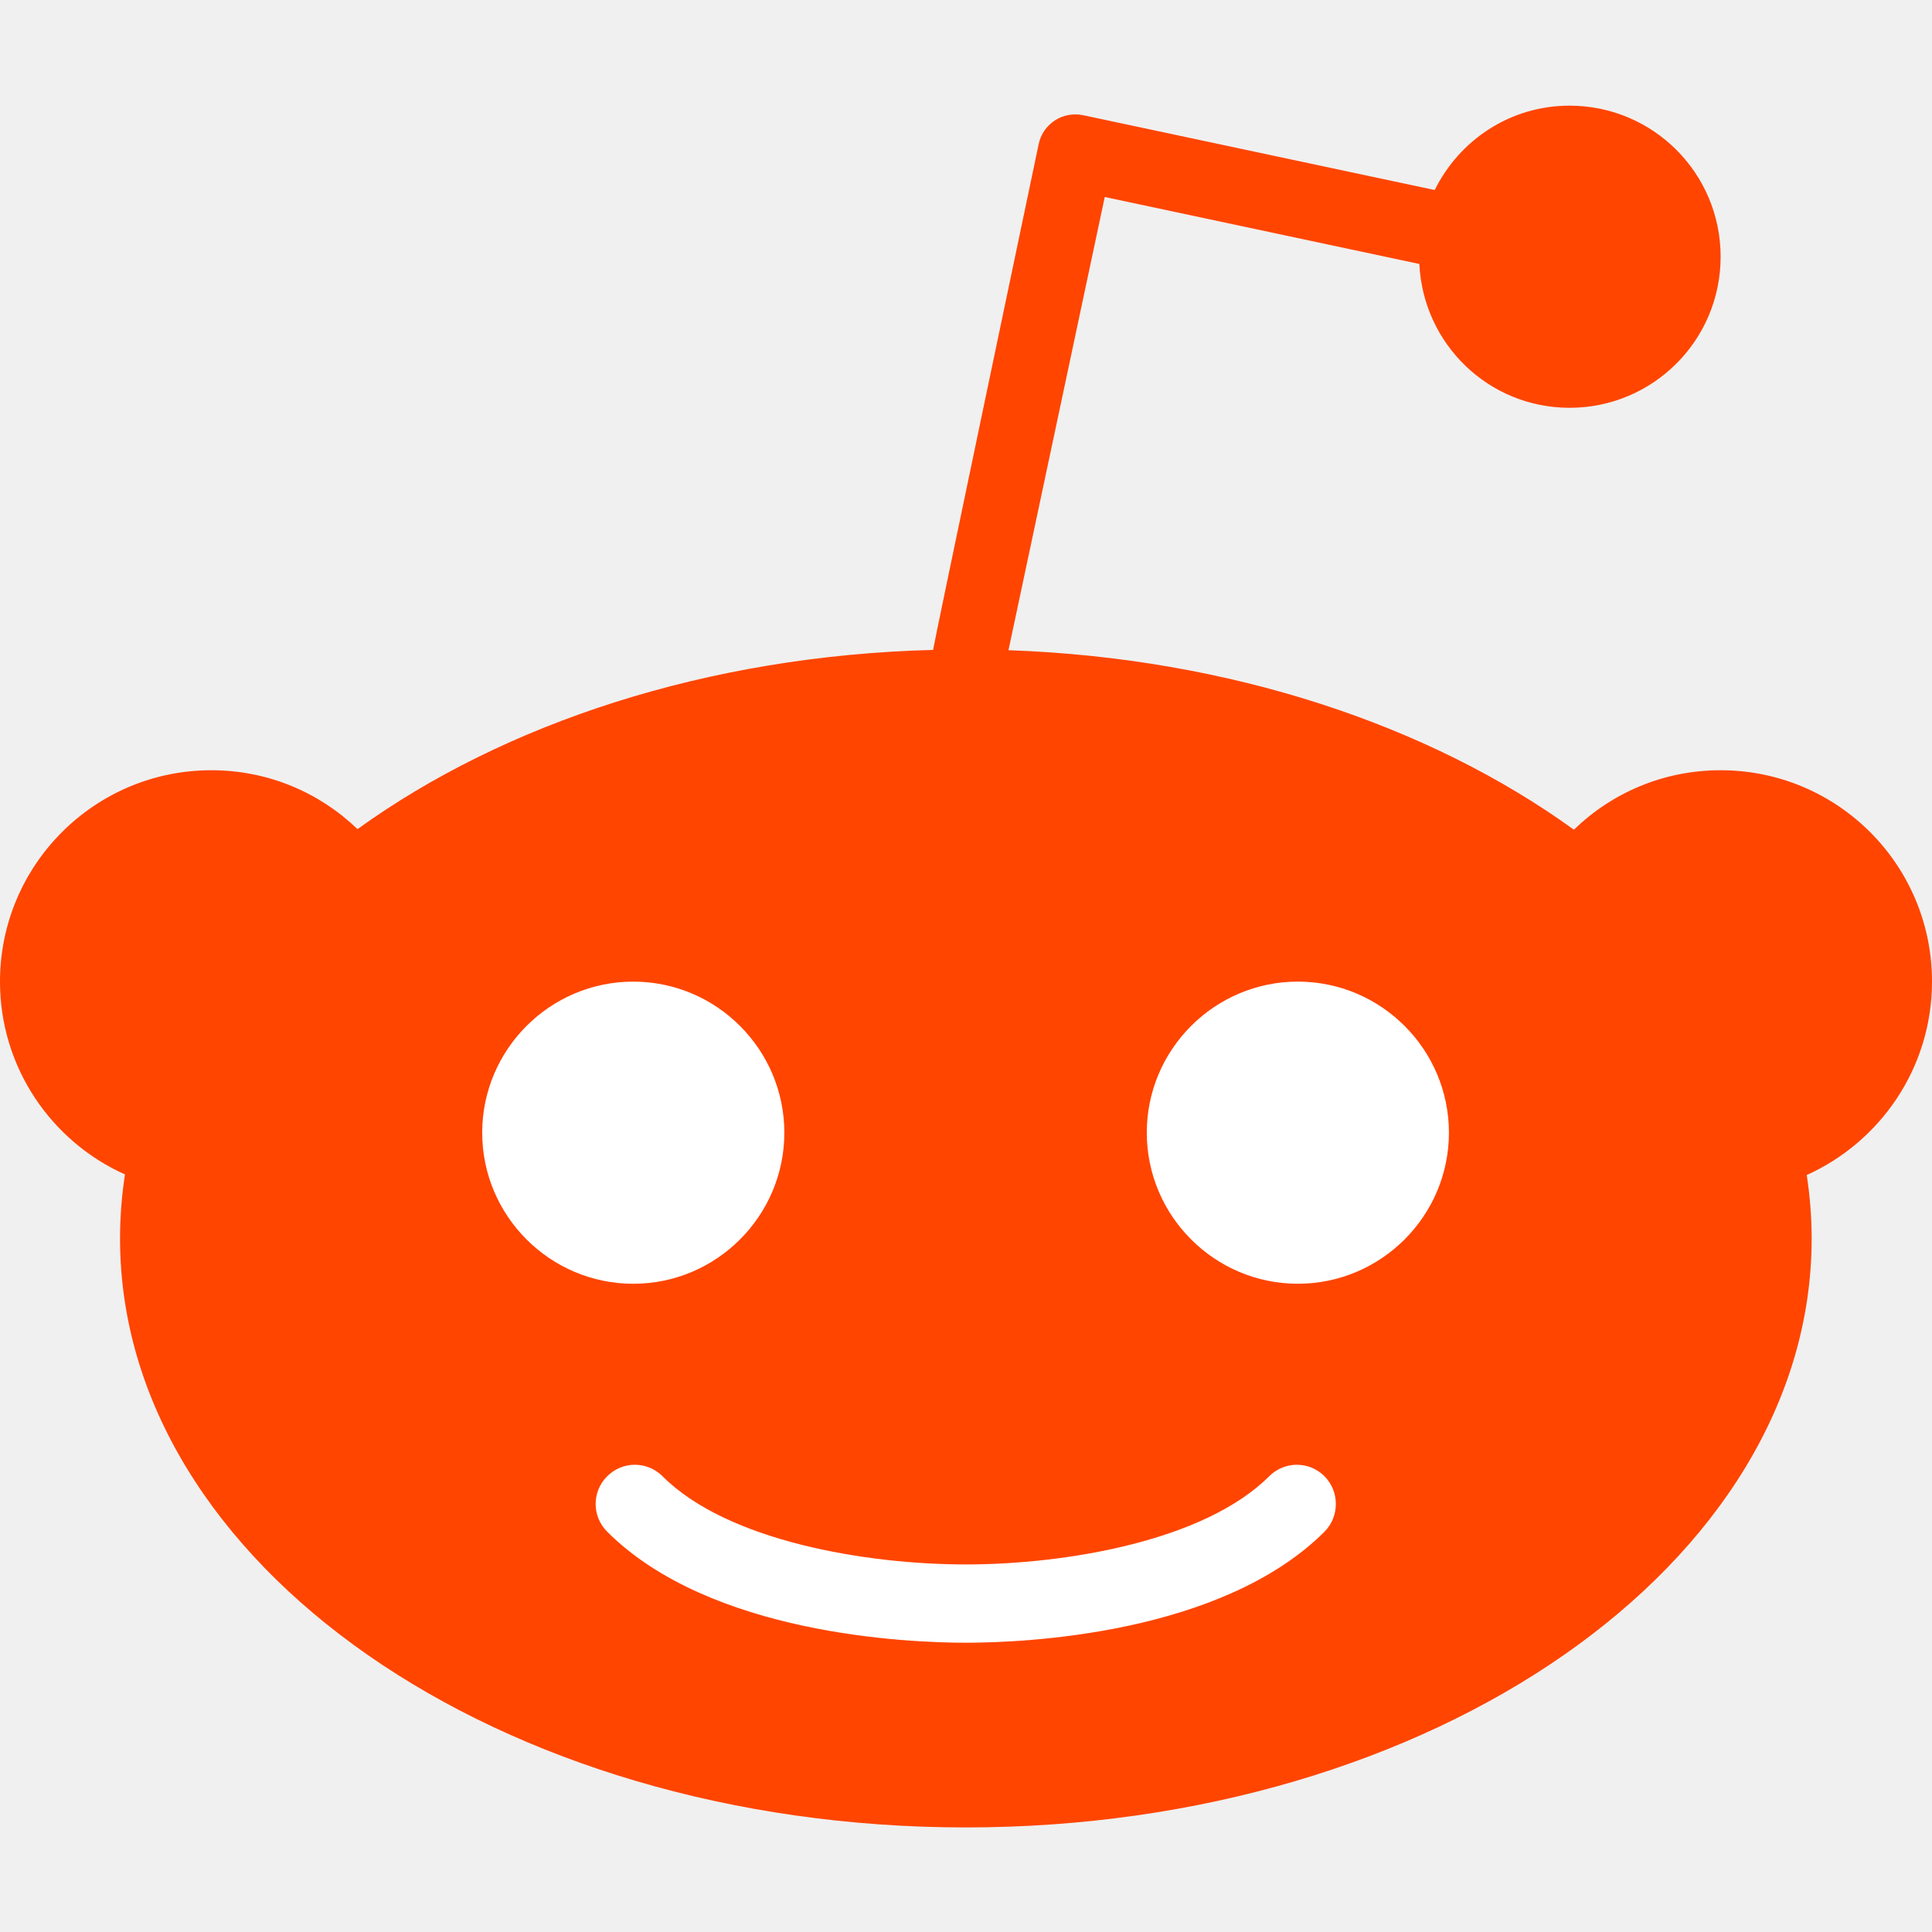
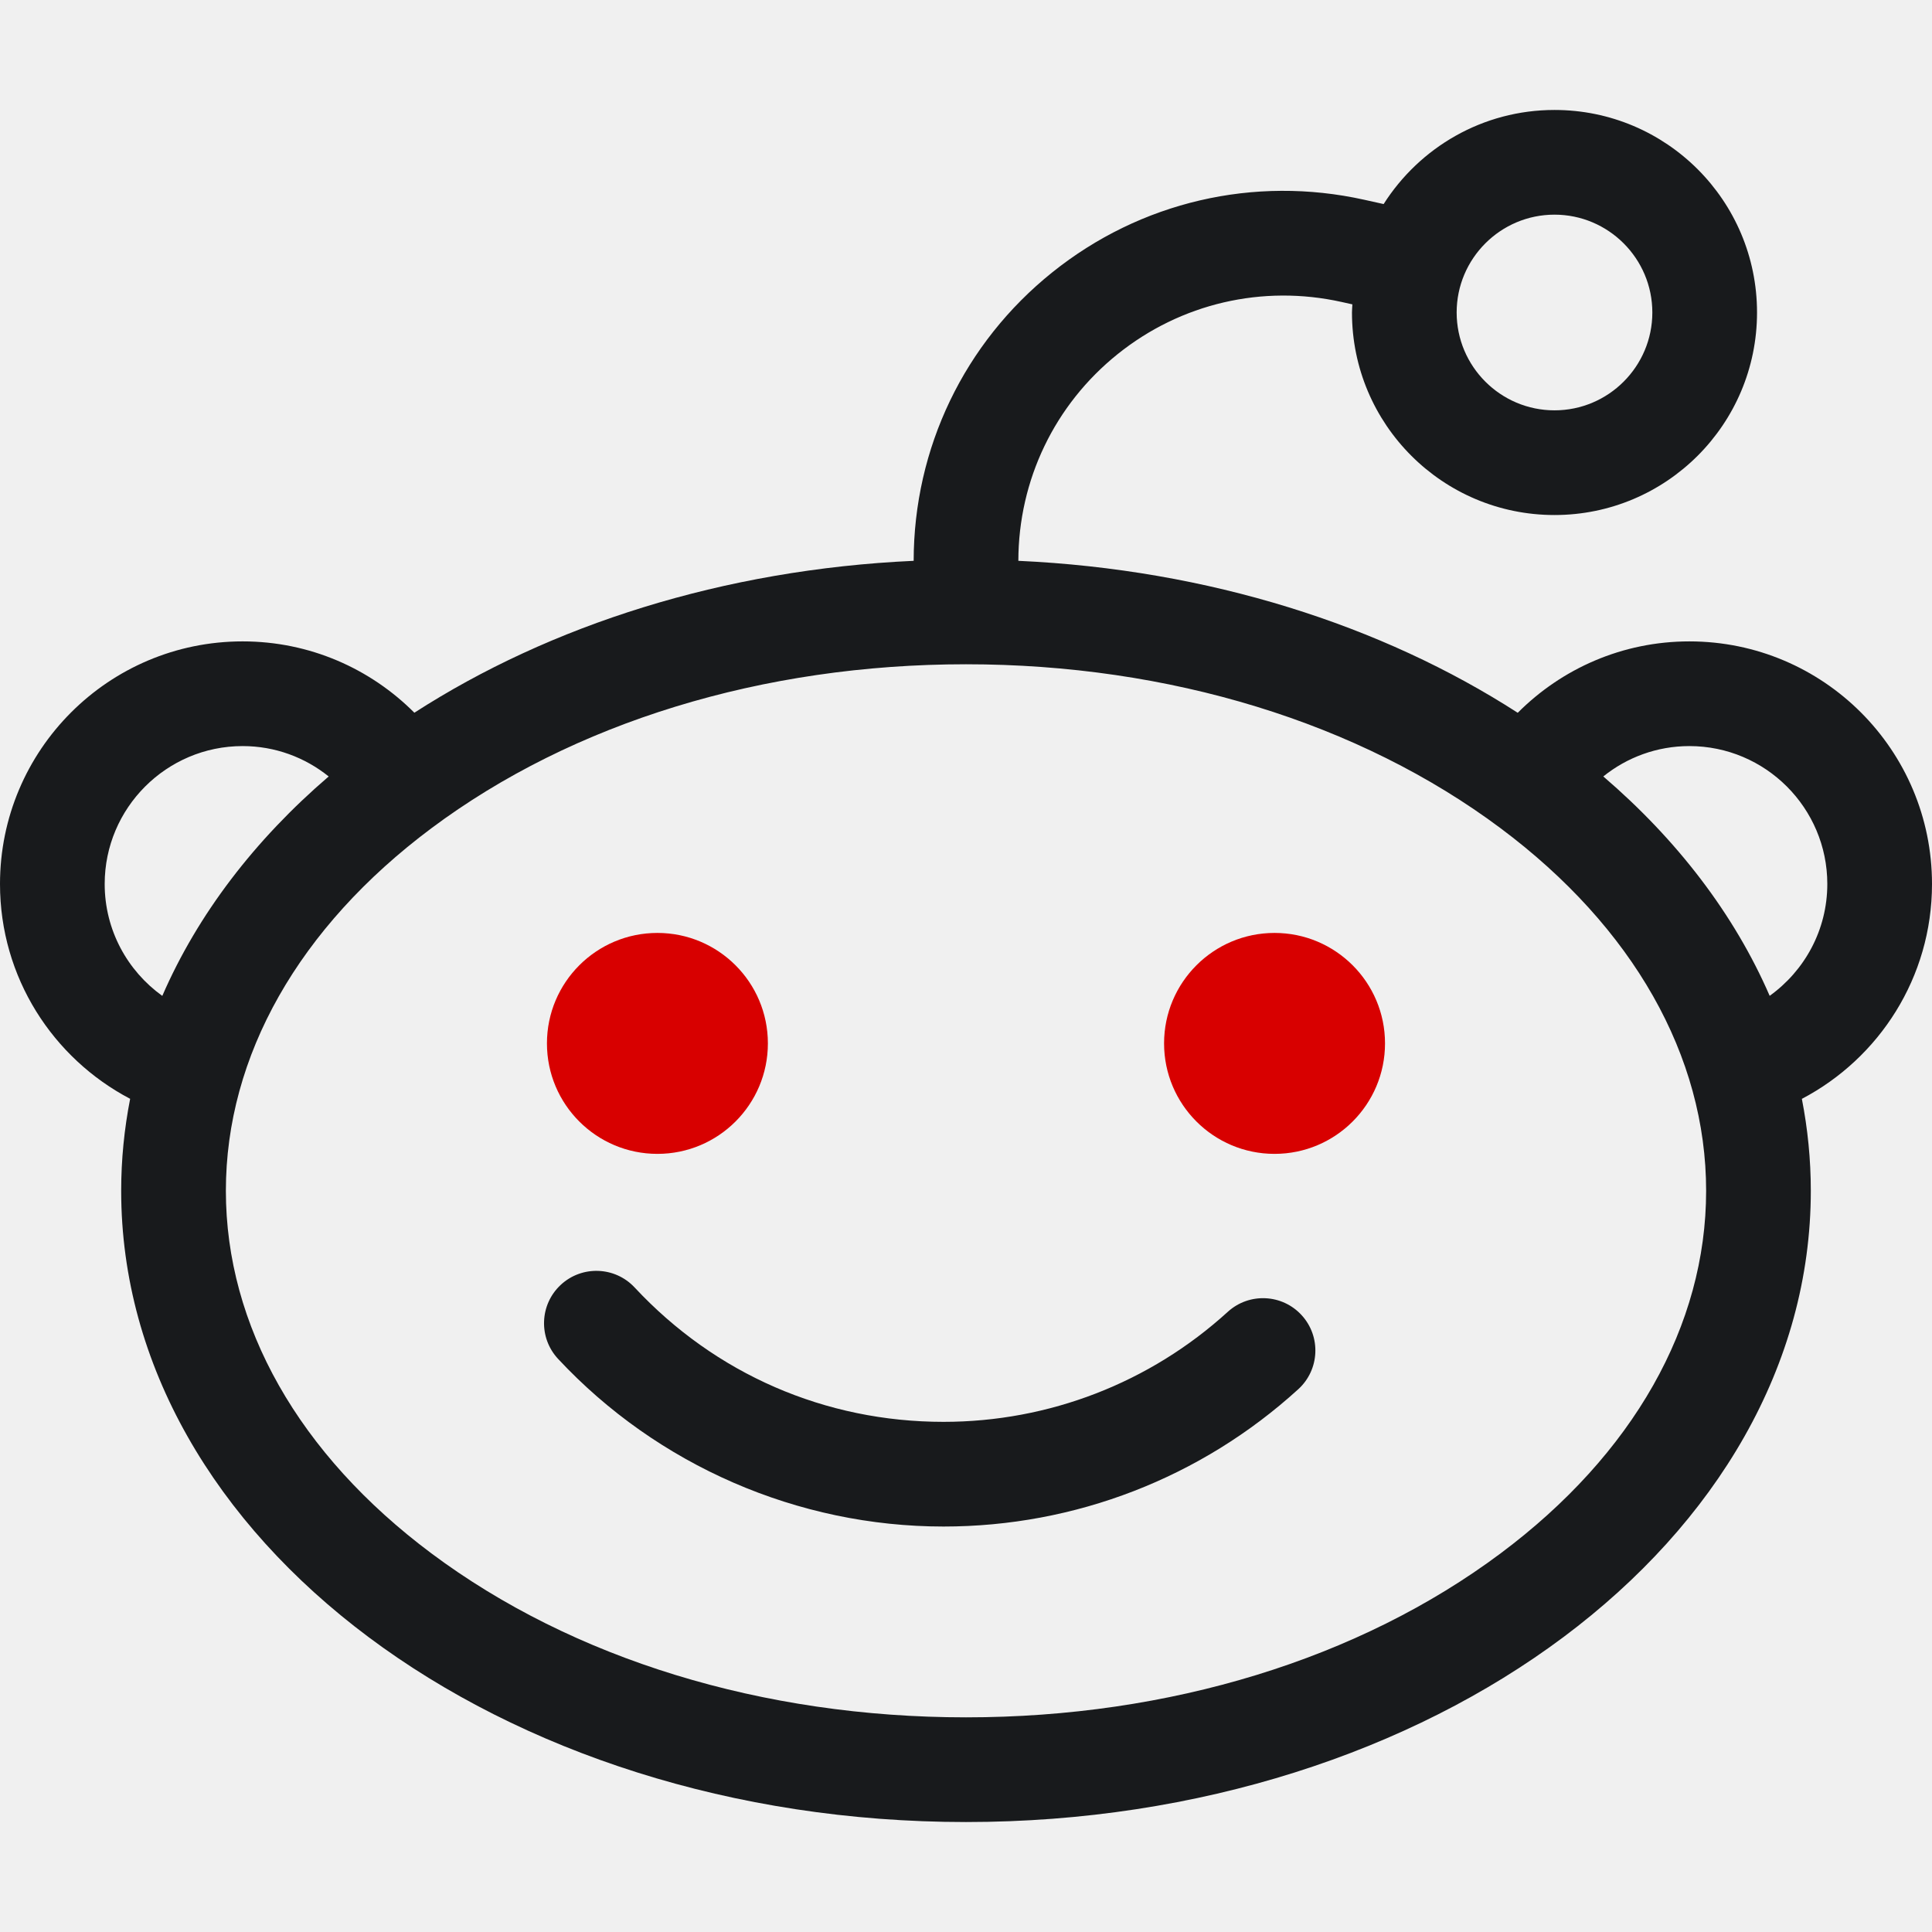
- <svg xmlns="http://www.w3.org/2000/svg" height="512pt" viewBox="0 -28 512 512" width="512pt">
-   <path d="m512 232.141c0-30.969-25.051-56.02-56.02-56.02-15.137 0-28.816 5.992-38.879 15.754-38.27-27.664-91.059-45.492-149.844-47.566l25.512-120.105 83.375 17.754c1 21.207 18.363 38.113 39.805 38.113 22.129 0 40.035-17.906 40.035-40.035s-17.906-40.035-40.035-40.035c-15.754 0-29.203 9.145-35.734 22.359l-93.133-19.824c-2.613-.539-5.301-.074-7.531 1.383-2.227 1.461-3.766 3.688-4.301 6.301 0 0-27.973 133.246-27.973 134.016-59.859 1.535-113.648 19.441-152.531 47.488-10.066-9.684-23.668-15.602-38.727-15.602-30.969 0-56.02 25.125-56.02 56.02 0 22.742 13.602 42.34 33.117 51.098-.844 5.535-1.305 11.219-1.305 16.984 0 86.215 100.355 156.066 224.148 156.066 123.793 0 224.148-69.852 224.148-156.066 0-5.688-.461-11.297-1.305-16.828 19.441-8.762 33.195-28.355 33.195-51.254" fill="#ff4500" />
-   <g fill="#fff">
-     <path d="m343.945 312.207c-22.055 0-40.035-17.98-40.035-40.035s17.98-40.035 40.035-40.035c22.055 0 40.035 17.98 40.035 40.035s-17.98 40.035-40.035 40.035" />
-     <path d="m351.016 377.91c-27.355 27.277-79.688 29.43-95.055 29.43-15.367 0-67.773-2.152-95.055-29.43-4.07-4.074-4.07-10.605 0-14.68 4.074-4.07 10.605-4.07 14.68 0 17.211 17.215 54.02 23.363 80.375 23.363 26.281 0 63.164-6.148 80.379-23.363 4.07-4.07 10.602-4.07 14.676 0 3.996 4.074 3.996 10.605 0 14.68" />
-     <path d="m127.789 272.176c0-22.055 17.98-40.035 40.035-40.035 22.055 0 40.035 17.98 40.035 40.035 0 22.051-17.98 40.035-40.035 40.035-22.055-.004-40.035-17.984-40.035-40.035" />
+ <svg xmlns="http://www.w3.org/2000/svg" version="1.1" id="Layer_1" x="0px" y="0px" viewBox="0 0 429.709 429.709" style="enable-background:new 0 0 429.709 429.709;" xml:space="preserve">
+   <path style="fill:#181A1C;" d="M429.709,196.618c0-29.803-24.16-53.962-53.963-53.962c-14.926,0-28.41,6.085-38.176,15.881  c-30.177-19.463-68.73-31.866-111.072-33.801c0.026-17.978,8.078-34.737,22.104-45.989c14.051-11.271,32.198-15.492,49.775-11.588  l2.414,0.536c-0.024,0.605-0.091,1.198-0.091,1.809c0,24.878,20.168,45.046,45.046,45.046s45.046-20.168,45.046-45.046  c0-24.879-20.168-45.046-45.046-45.046c-15.997,0-30.01,8.362-38.002,20.929l-4.317-0.959c-24.51-5.446-49.807,0.442-69.395,16.156  c-19.564,15.695-30.792,39.074-30.818,64.152c-42.332,1.934-80.878,14.331-111.052,33.785c-9.767-9.798-23.271-15.866-38.2-15.866  C24.16,142.656,0,166.815,0,196.618c0,20.765,11.75,38.755,28.946,47.776c-1.306,6.68-1.993,13.51-1.993,20.462  c0,77.538,84.126,140.395,187.901,140.395s187.901-62.857,187.901-140.395c0-6.948-0.687-13.775-1.991-20.452  C417.961,235.381,429.709,217.385,429.709,196.618z M345.746,47.743c12,0,21.762,9.762,21.762,21.762  c0,11.999-9.762,21.761-21.762,21.761s-21.762-9.762-21.762-21.761C323.984,57.505,333.747,47.743,345.746,47.743z M23.284,196.618  c0-16.916,13.762-30.678,30.678-30.678c7.245,0,13.895,2.538,19.142,6.758c-16.412,14.08-29.118,30.631-37.007,48.804  C28.349,215.937,23.284,206.868,23.284,196.618z M333.784,345.477c-31.492,23.53-73.729,36.489-118.929,36.489  s-87.437-12.959-118.929-36.489c-29.462-22.013-45.688-50.645-45.688-80.621c0-29.977,16.226-58.609,45.688-80.622  c31.492-23.53,73.729-36.489,118.929-36.489s87.437,12.959,118.929,36.489c29.462,22.013,45.688,50.645,45.688,80.622  C379.471,294.832,363.246,323.464,333.784,345.477z M393.605,221.488c-7.891-18.17-20.596-34.716-37.005-48.794  c5.247-4.22,11.901-6.754,19.147-6.754c16.916,0,30.678,13.762,30.678,30.678C406.424,206.867,401.353,215.925,393.605,221.488z" />
+   <g>
+     <circle style="fill:#D80000;" cx="146.22" cy="232.07" r="24.57" />
+     <circle style="fill:#D80000;" cx="283.48" cy="232.07" r="24.57" />
  </g>
+   <path style="fill:#181A1C;" d="M273.079,291.773c-17.32,15.78-39.773,24.47-63.224,24.47c-26.332,0-50.729-10.612-68.696-29.881  c-4.384-4.704-11.751-4.96-16.454-0.575c-4.703,4.384-4.96,11.752-0.575,16.454c22.095,23.695,53.341,37.285,85.726,37.285  c29.266,0,57.288-10.847,78.905-30.543c4.752-4.33,5.096-11.694,0.765-16.446C285.197,287.788,277.838,287.44,273.079,291.773z" />
+   <g>
+ </g>
+   <g>
+ </g>
+   <g>
+ </g>
+   <g>
+ </g>
+   <g>
+ </g>
+   <g>
+ </g>
+   <g>
+ </g>
+   <g>
+ </g>
+   <g>
+ </g>
+   <g>
+ </g>
+   <g>
+ </g>
+   <g>
+ </g>
+   <g>
+ </g>
+   <g>
+ </g>
+   <g>
+ </g>
</svg>
